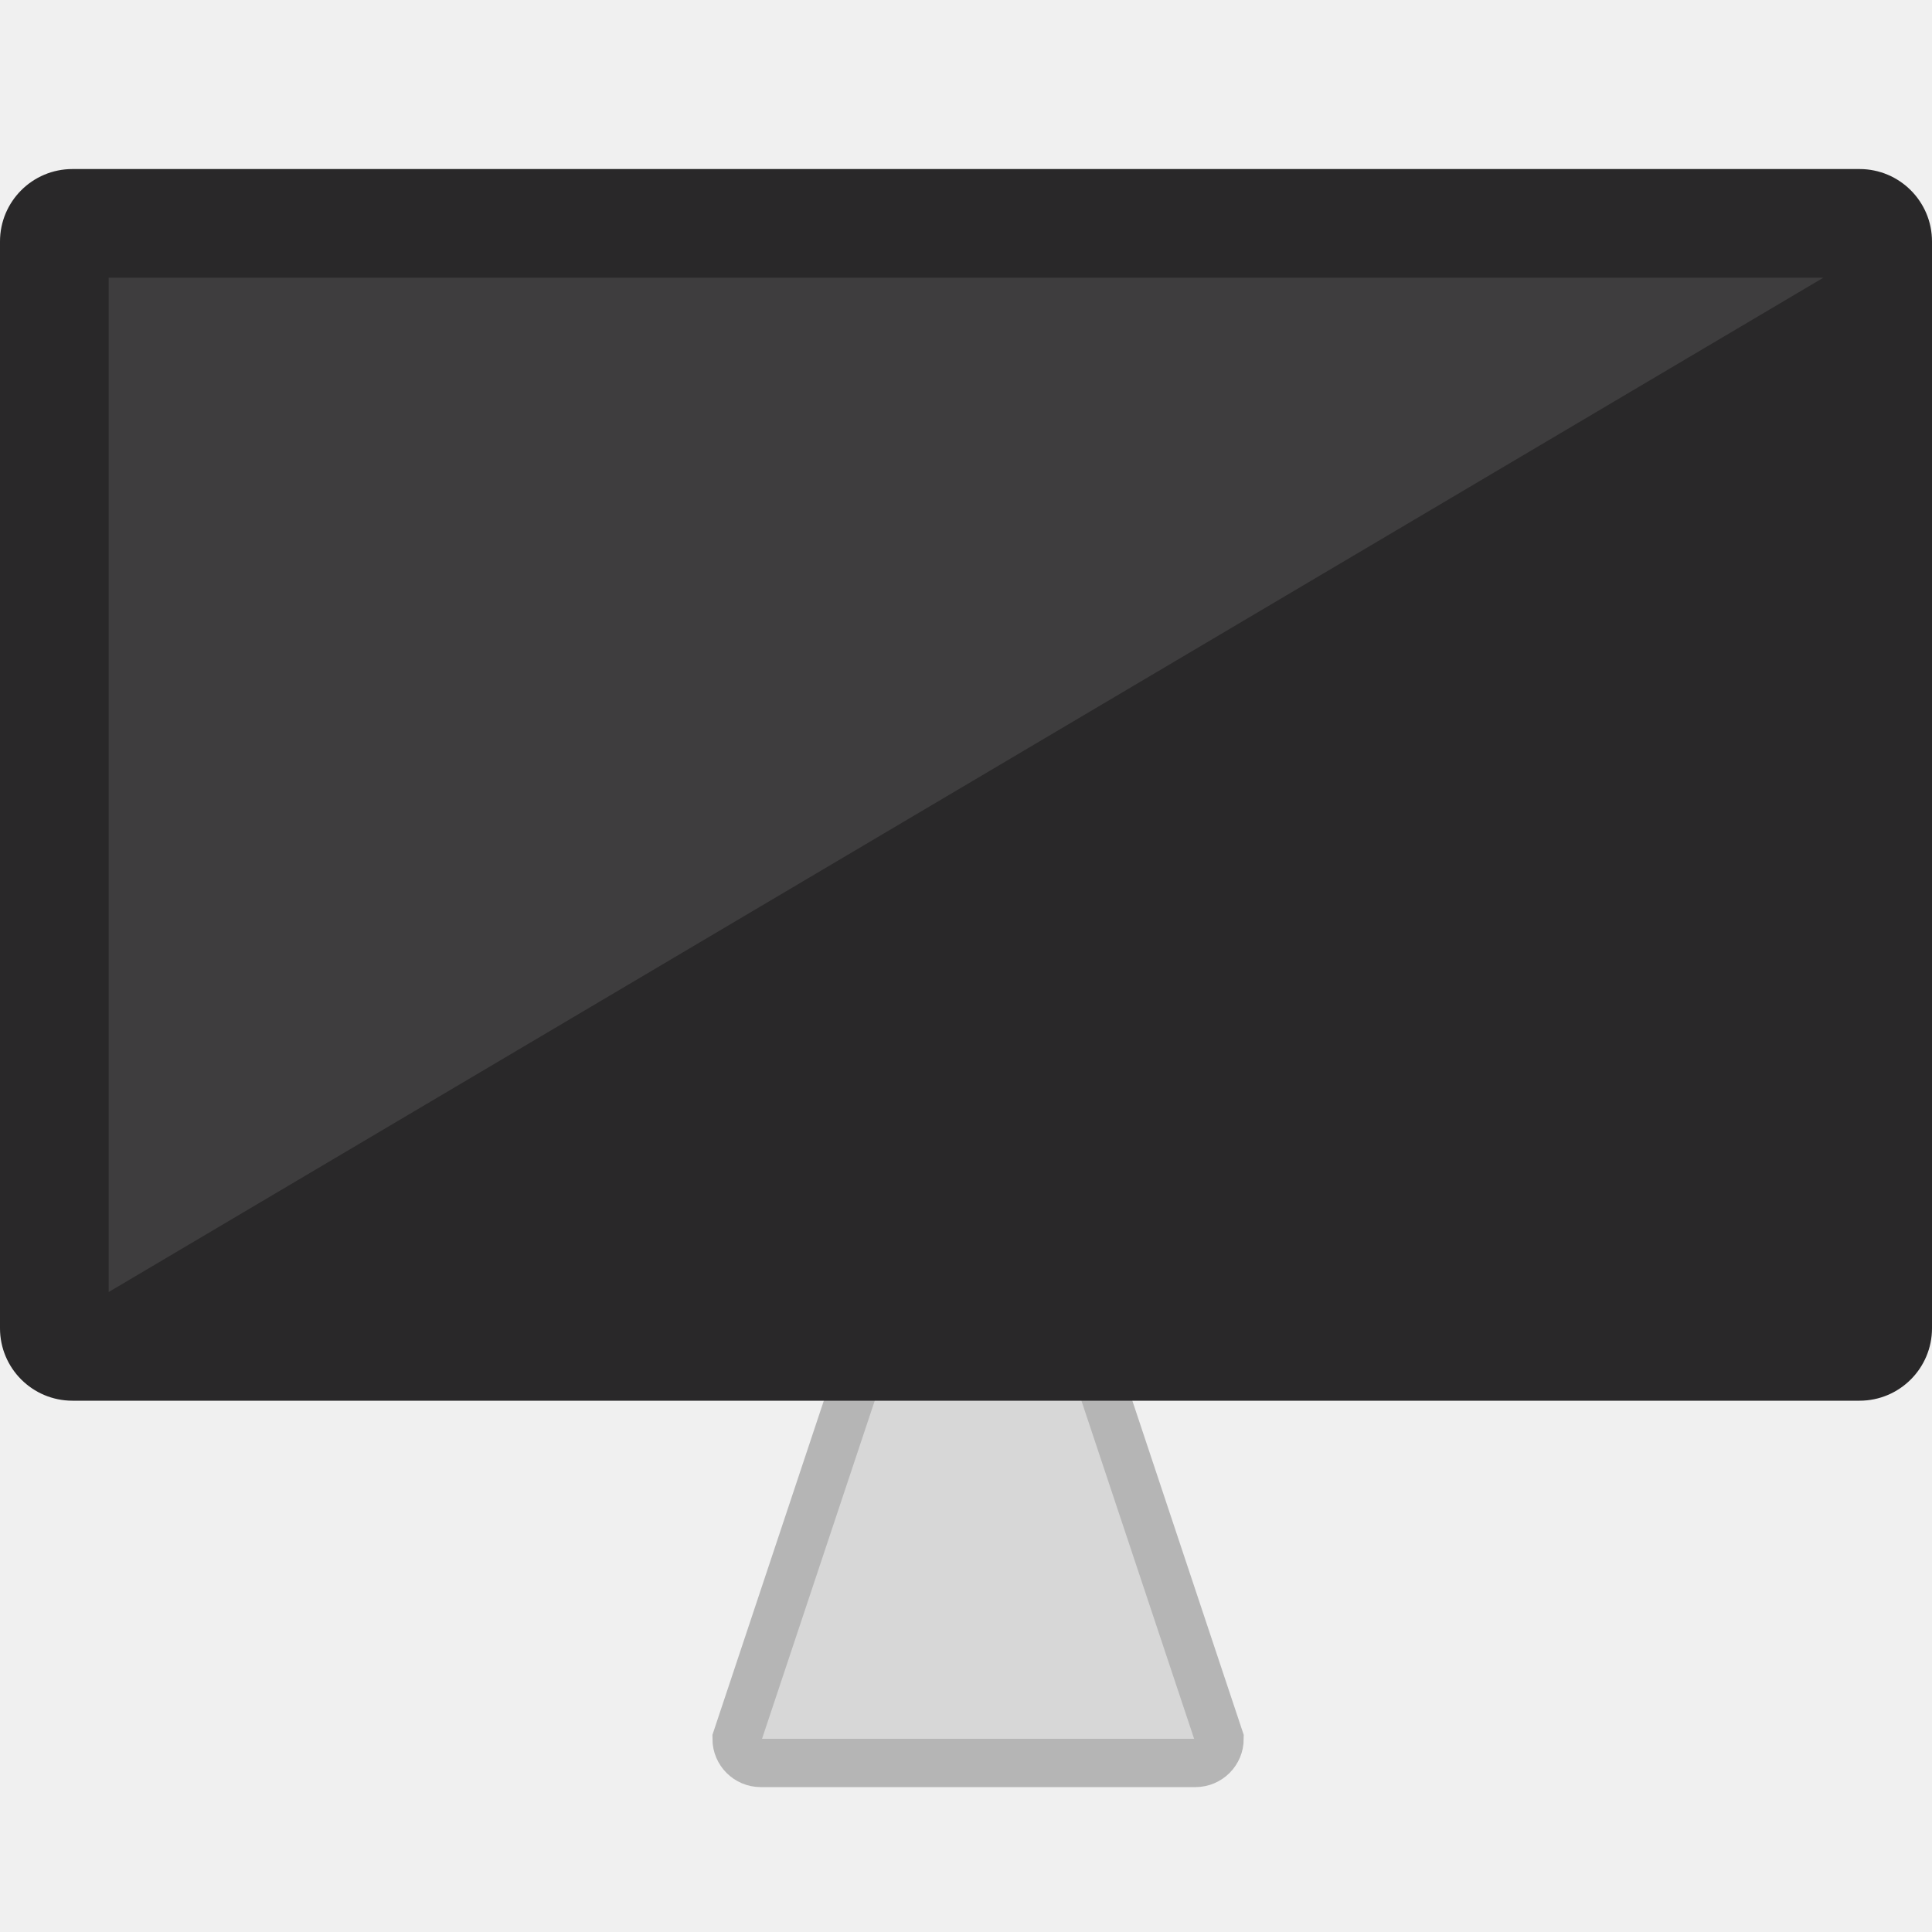
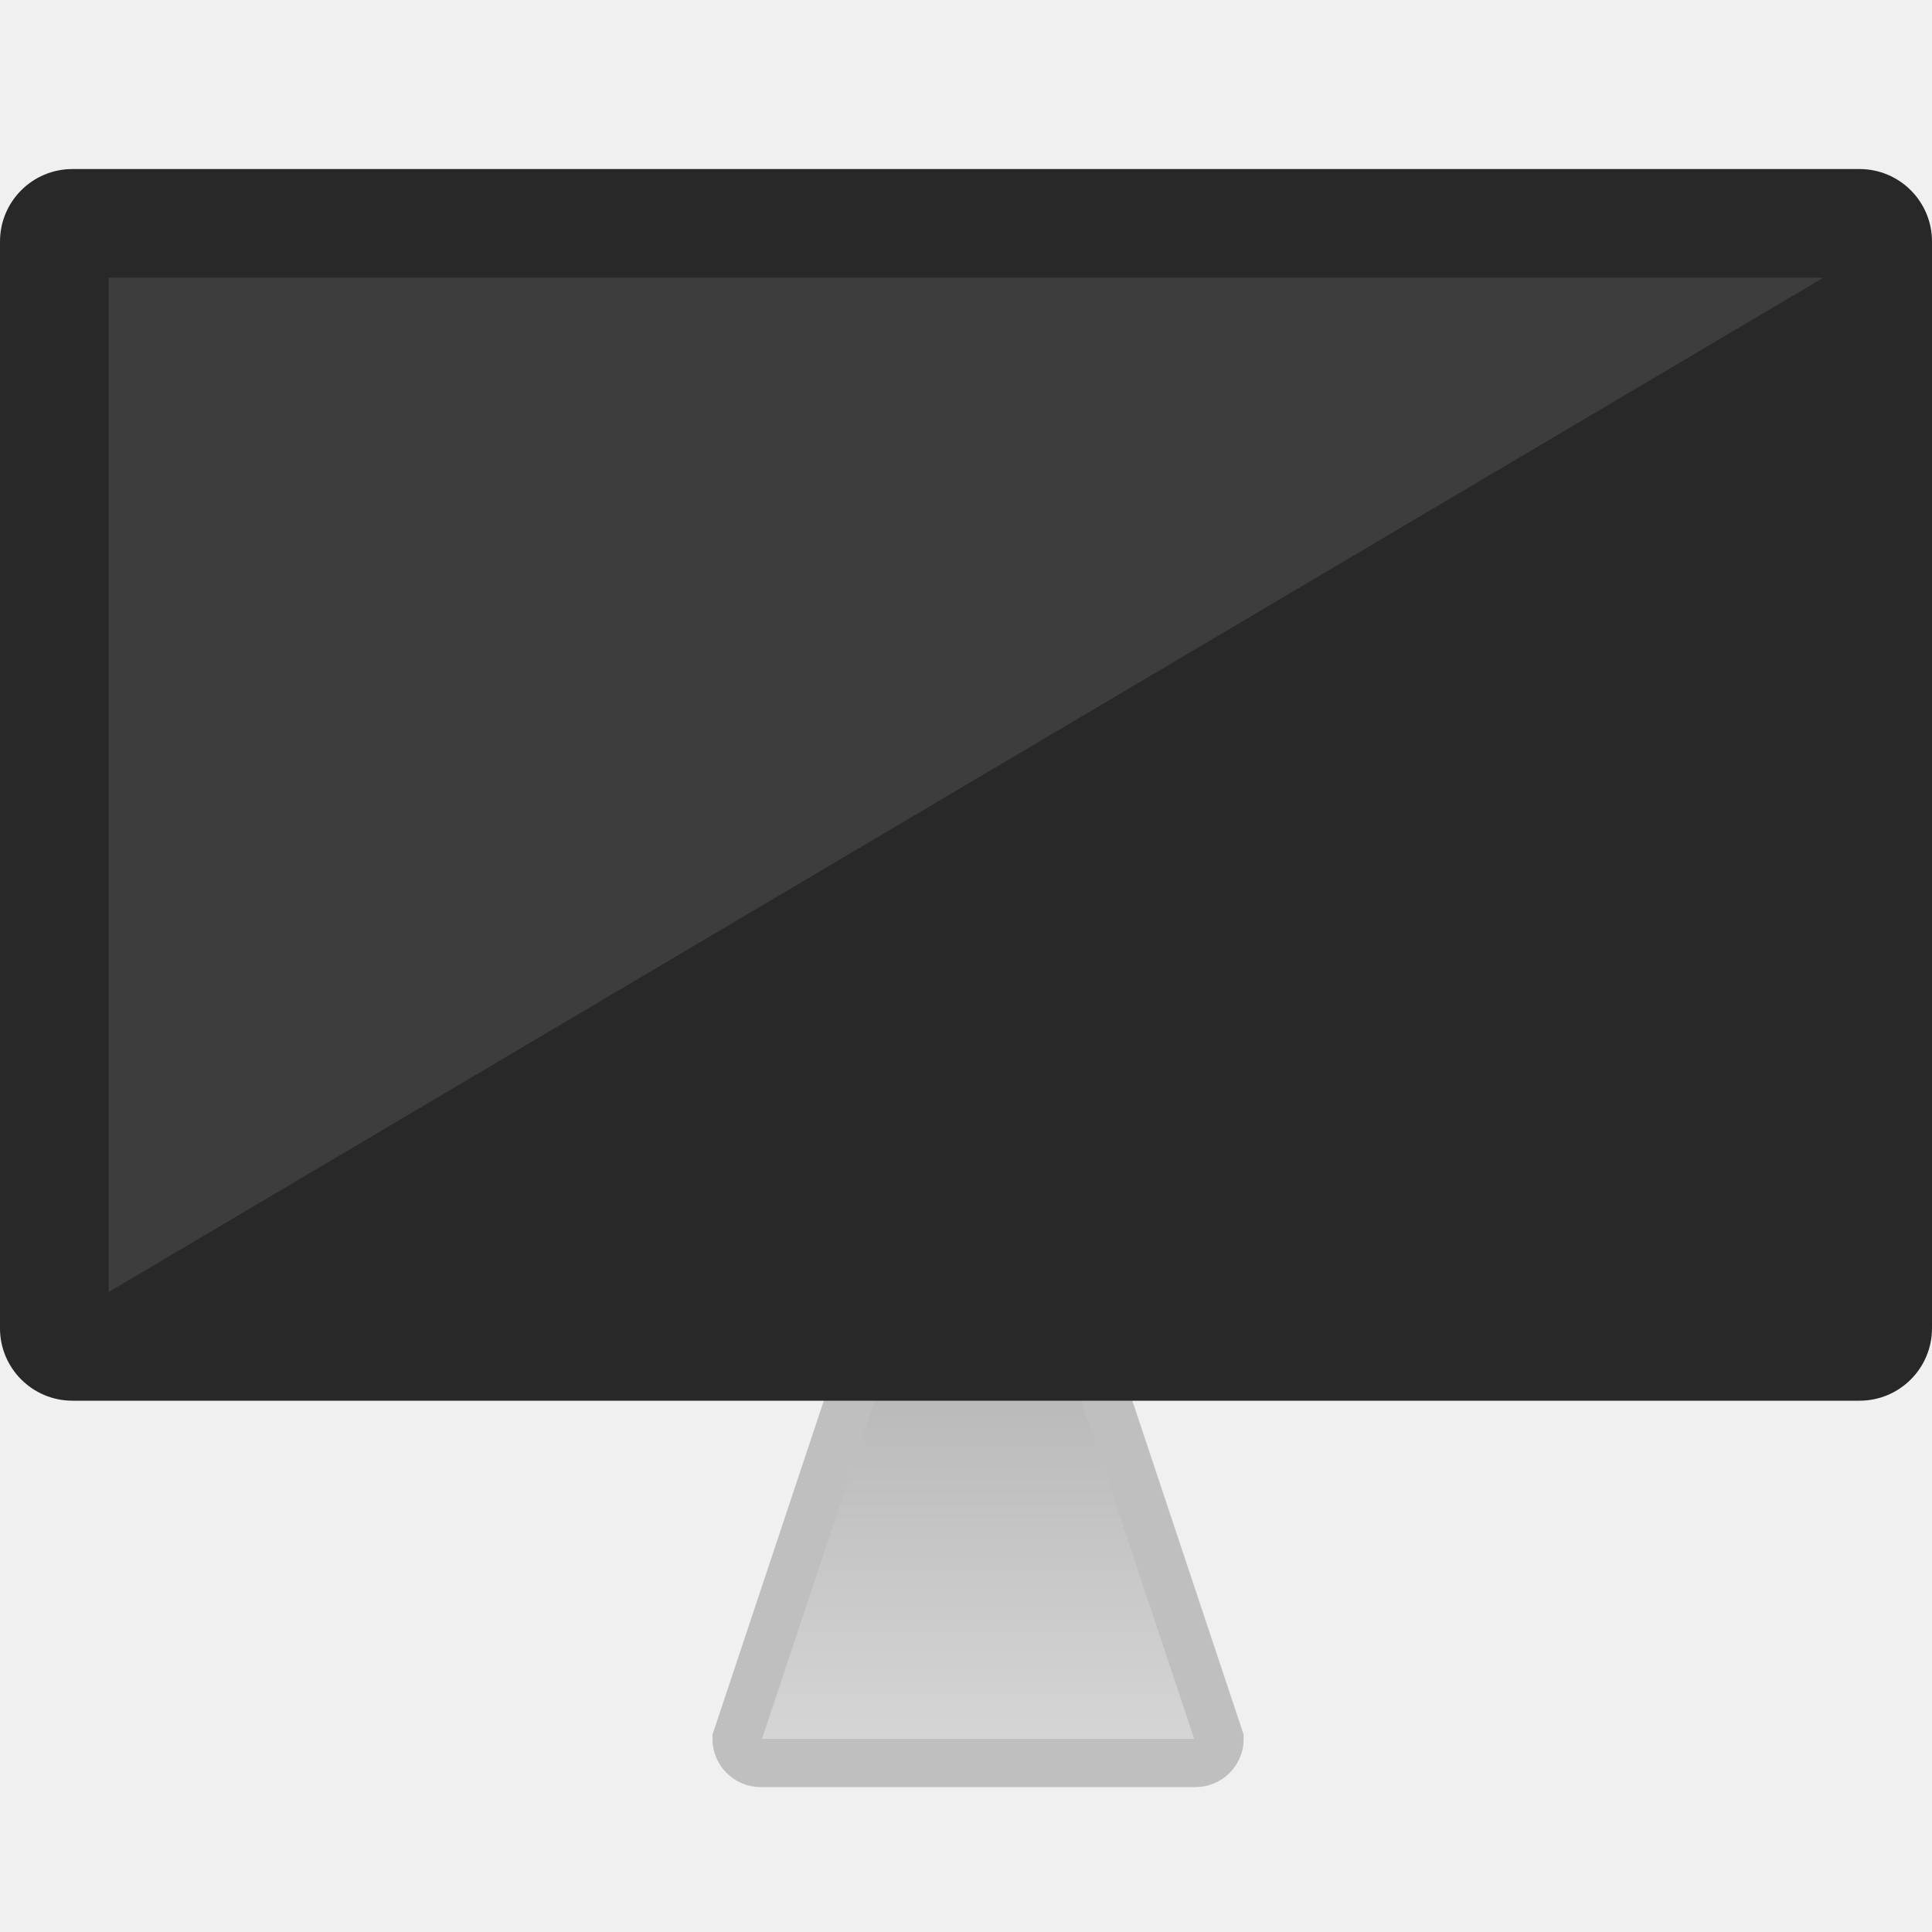
<svg xmlns="http://www.w3.org/2000/svg" viewBox="125 437 80 80">
  <defs>
    <style>
      .cls-1 {
        clip-path: url(#clip-computer_3);
      }

      .cls-2 {
-         fill: #d7d7d7;
-         stroke: #b5b5b5;
+         stroke: #bfbfbf;
        stroke-width: 2px;
+         fill: url(#linear-gradient);
      }

      .cls-3 {
        fill: #292829;
      }

      .cls-4 {
        fill: #fff;
        opacity: 0.098;
      }
    </style>
+     <linearGradient id="linear-gradient" x1="0.5" y1="1" x2="0.5" y2="-1.781" gradientUnits="objectBoundingBox">
+       <stop offset="0" stop-color="#d7d7d7" />
+       <stop offset="1" stop-color="#6c6c6c" />
+     </linearGradient>
    <clipPath id="clip-computer_3">
      <rect x="125" y="437" width="80" height="80" />
    </clipPath>
  </defs>
  <g id="computer_3" data-name="computer – 3" class="cls-1">
    <path id="Path_17" data-name="Path 17" class="cls-2" d="M8,1h6a1,1,0,0,1,1,1l6,18a1,1,0,0,1-1,1H2a1,1,0,0,1-1-1L7,2A1,1,0,0,1,8,1Z" transform="translate(154.5 489)" />
    <rect id="Rectangle_12" data-name="Rectangle 12" class="cls-3" width="80" height="51" rx="3" transform="translate(125 444)" />
    <path id="Path_18" data-name="Path 18" class="cls-4" d="M.5.5h71l-71,42Z" transform="translate(129 448)" />
  </g>
</svg>
